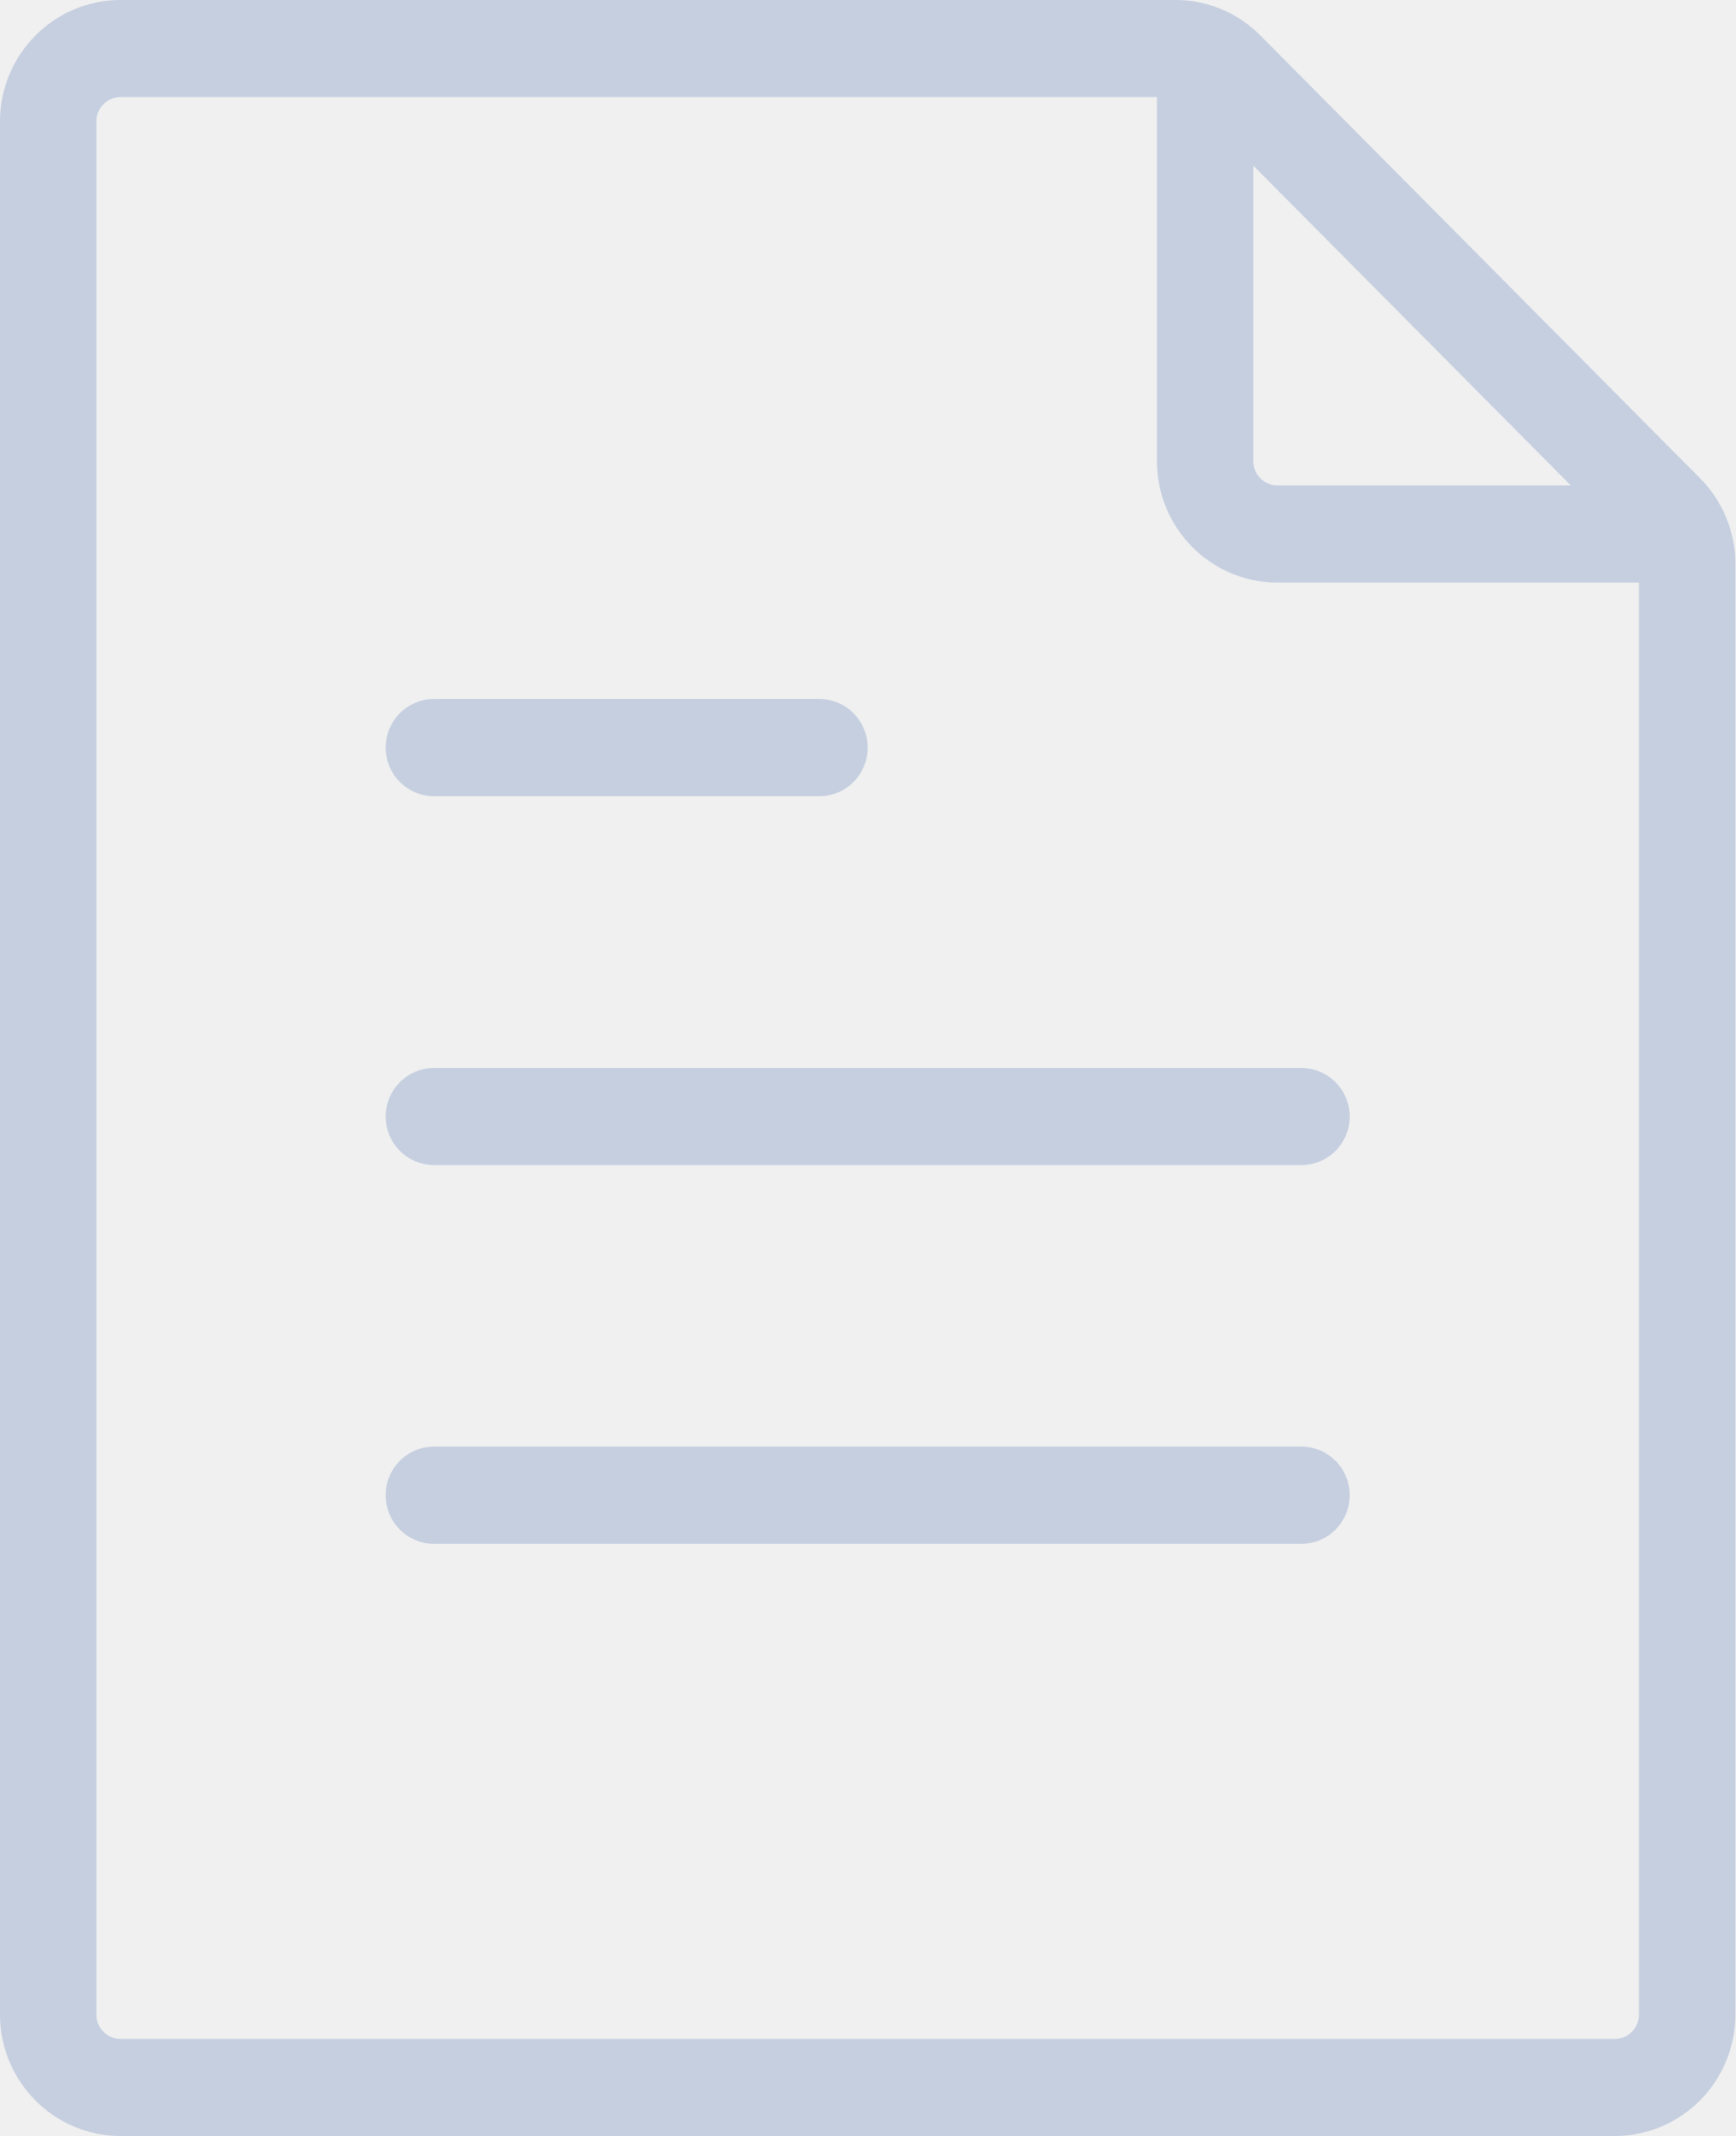
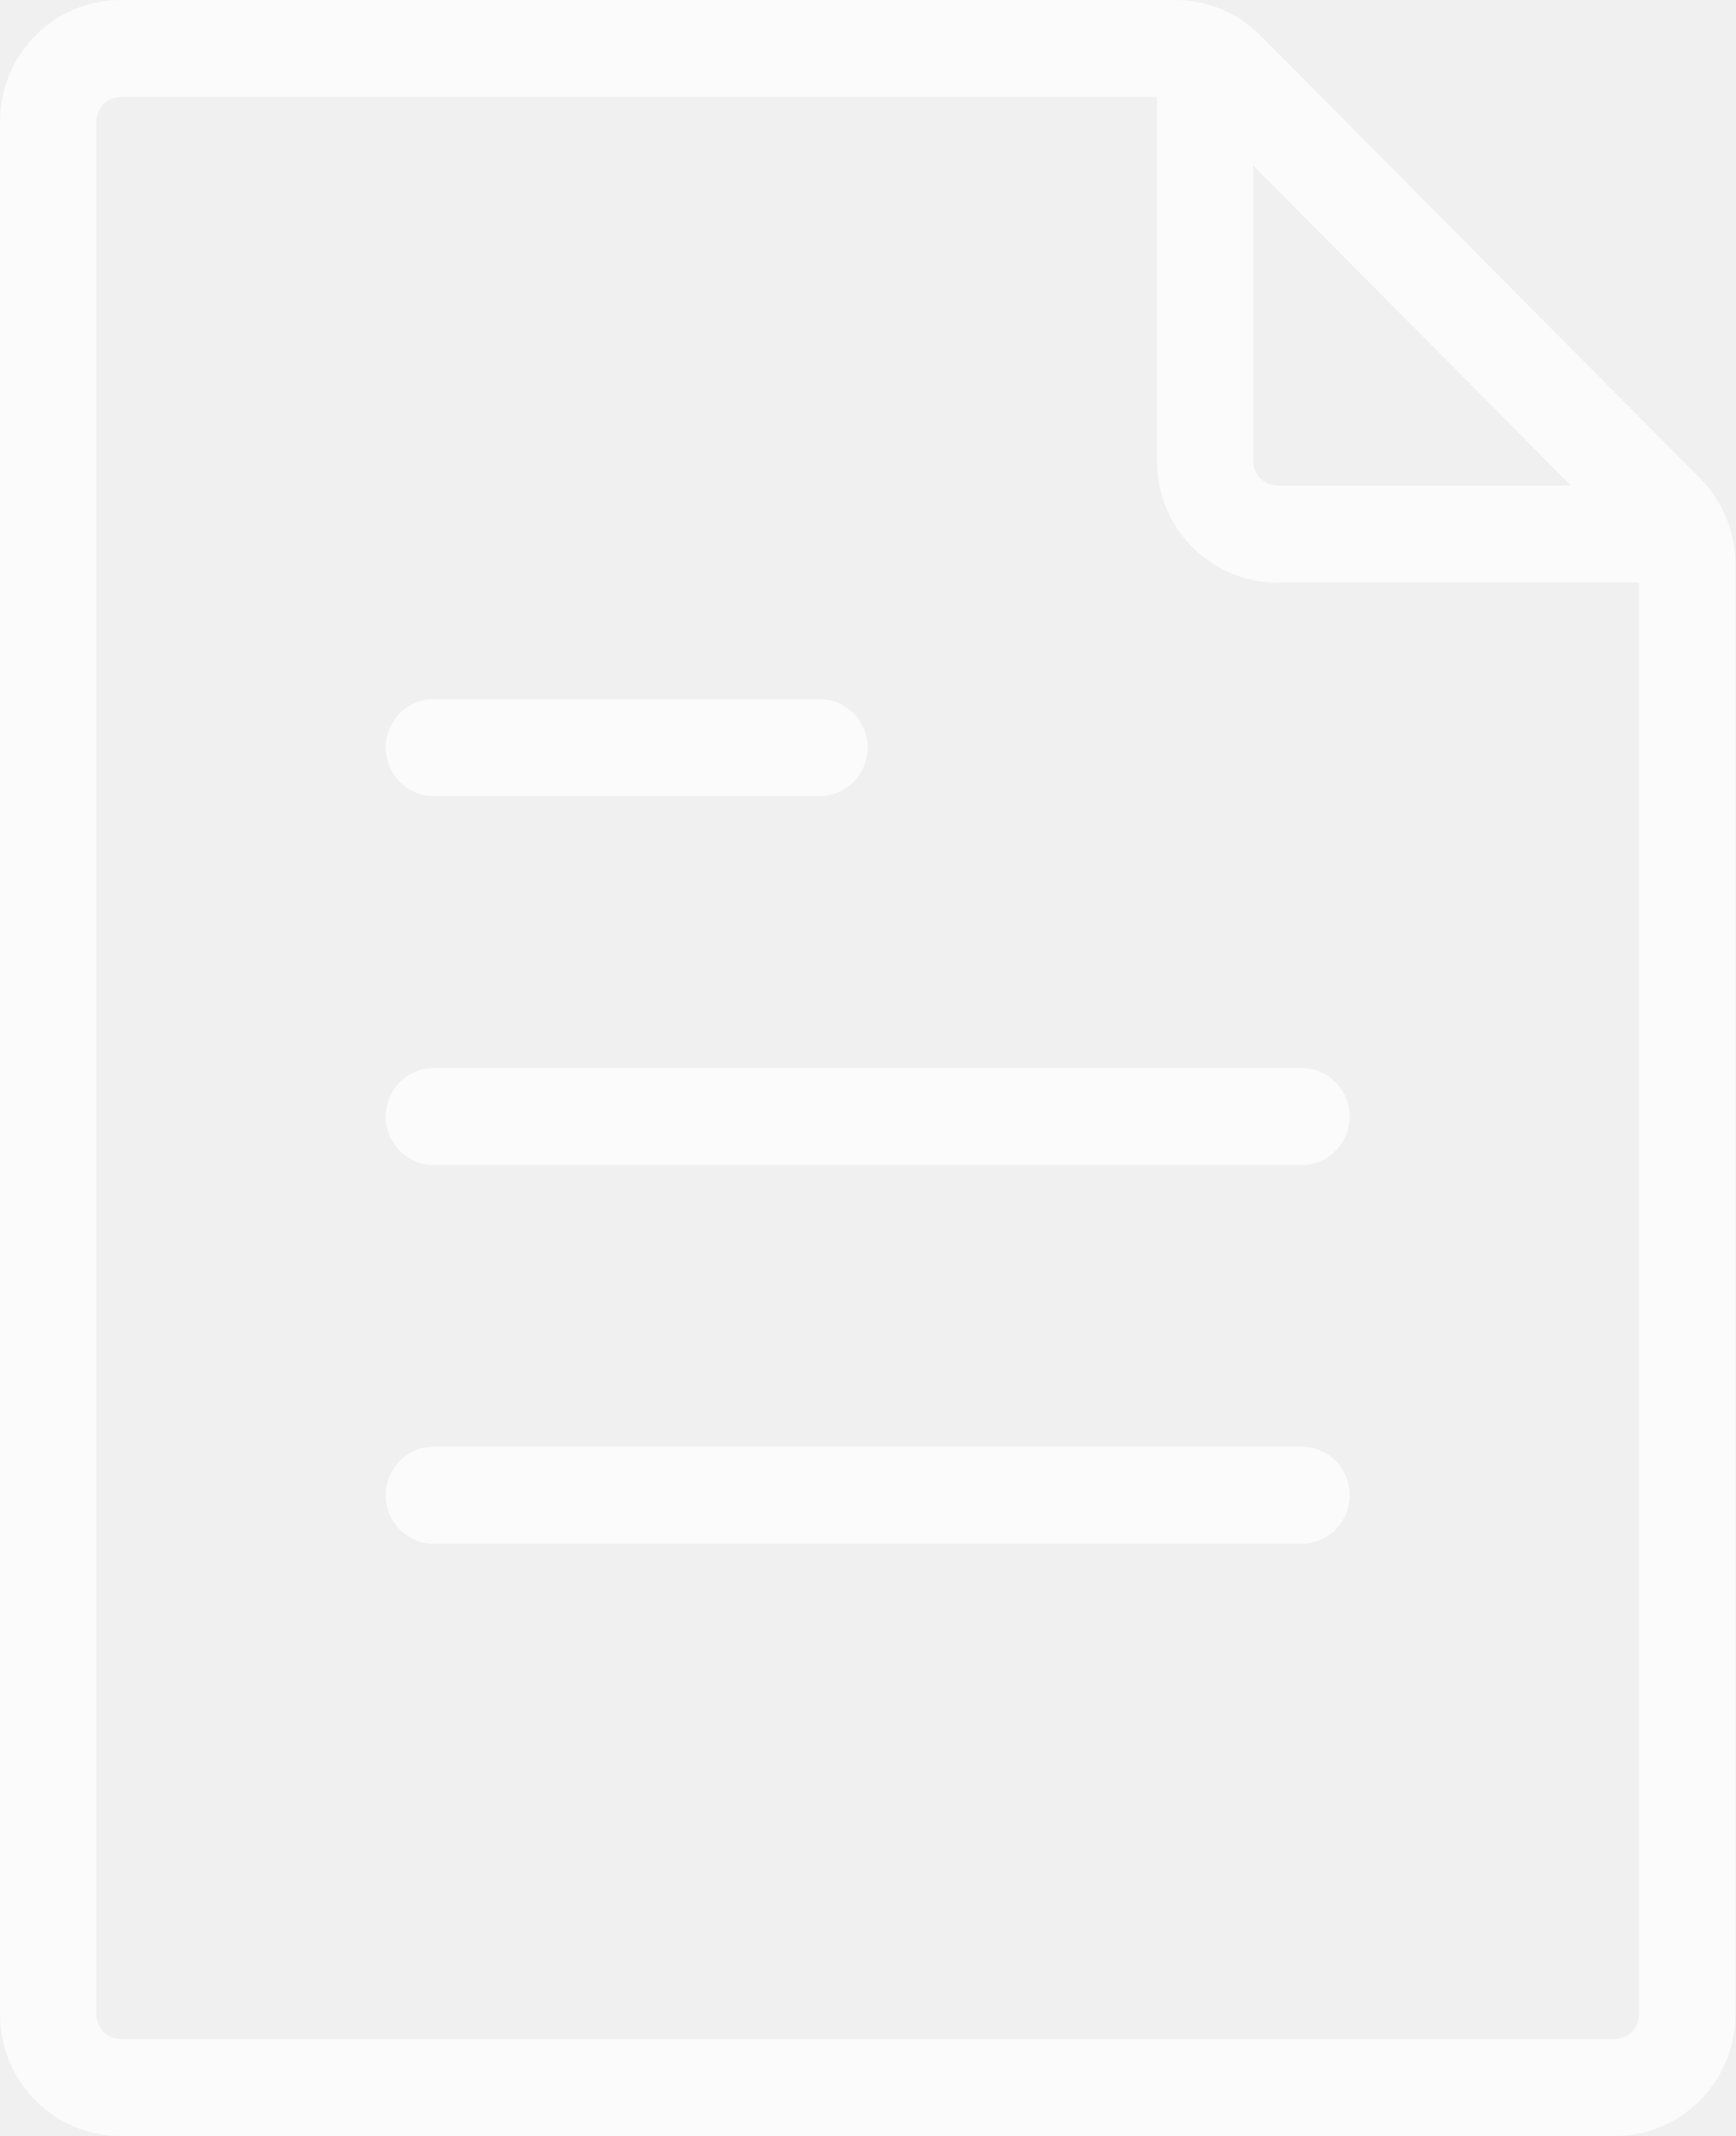
<svg xmlns="http://www.w3.org/2000/svg" width="13px" height="16px" viewBox="0 0 13 16" version="1.1">
-   <g id="AI助手设置备份" stroke="none" stroke-width="1" fill="none" fill-rule="evenodd">
-     <g id="画板" transform="translate(-252, -114)" fill="#C5CFE0">
-       <path d="M264.097,130 L252.903,130 C252.404,129.999 252.001,129.593 252,129.091 L252,114.909 C252.001,114.407 252.404,114.001 252.903,114 L260.803,114 C261.043,113.999 261.273,114.095 261.442,114.266 L264.736,117.583 C264.905,117.753 265.001,117.985 265,118.226 L265,129.091 C264.999,129.593 264.596,129.999 264.097,130 L264.097,130 Z M252.903,114.727 C252.803,114.727 252.722,114.809 252.722,114.909 L252.722,129.091 C252.722,129.191 252.803,129.273 252.903,129.273 L264.097,129.273 C264.197,129.273 264.278,129.191 264.278,129.091 L264.278,118.364 L261.569,118.364 C261.071,118.363 260.667,117.956 260.667,117.455 L260.667,114.727 L252.903,114.727 Z M261.389,115.241 L261.389,117.455 C261.389,117.555 261.47,117.636 261.569,117.636 L263.767,117.636 L261.389,115.241 Z M261.75,125.564 L255.25,125.564 C255.051,125.564 254.889,125.401 254.889,125.2 C254.889,124.999 255.051,124.836 255.25,124.836 L261.75,124.836 C261.949,124.836 262.111,124.999 262.111,125.2 C262.111,125.401 261.949,125.564 261.75,125.564 L261.75,125.564 Z M261.75,122.727 L255.25,122.727 C255.051,122.727 254.889,122.564 254.889,122.364 C254.889,122.163 255.051,122 255.25,122 L261.75,122 C261.949,122 262.111,122.163 262.111,122.364 C262.111,122.564 261.949,122.727 261.75,122.727 L261.75,122.727 Z M258.139,119.964 L255.25,119.964 C255.051,119.964 254.889,119.801 254.889,119.6 C254.889,119.399 255.051,119.236 255.25,119.236 L258.139,119.236 C258.338,119.236 258.5,119.399 258.5,119.6 C258.5,119.801 258.338,119.964 258.139,119.964 L258.139,119.964 Z" id="bigmodel-dark" />
+   <g id="bug修复相关问题" stroke="none" stroke-width="1" fill="none" fill-rule="evenodd" fill-opacity="0.7">
+     <g id="安装交互优化" transform="translate(-442, -1079)" fill="#FFFFFF">
+       <g id="编组-4备份" transform="translate(215, 895)">
+         <g id="编组-5" transform="translate(210, 105)">
+           <g id="选项-copy-6" transform="translate(0, 69)">
+             <g id="24gl-fileText" transform="translate(17, 10)">
+               <path d="M12.097,16 L0.903,16 C0.404,15.999 0.001,15.593 0,15.091 L0,0.909 C0.001,0.407 0.404,0.001 0.903,3.38018162e-06 L8.803,3.38018162e-06 C9.043,-0.001 9.273,0.095 9.442,0.266 L12.736,3.583 C12.905,3.753 13.001,3.985 13,4.226 L13,15.091 C12.999,15.593 12.596,15.999 12.097,16 L12.097,16 Z M0.903,0.727 C0.803,0.727 0.722,0.809 0.722,0.909 L0.722,15.091 C0.722,15.191 0.803,15.273 0.903,15.273 L12.097,15.273 C12.197,15.273 12.278,15.191 12.278,15.091 L12.278,4.364 L9.569,4.364 C9.071,4.363 8.667,3.956 8.667,3.455 L8.667,0.727 L0.903,0.727 Z M9.389,1.241 L9.389,3.455 C9.389,3.555 9.47,3.636 9.569,3.636 L11.767,3.636 L9.389,1.241 Z M9.75,11.564 L3.25,11.564 C3.051,11.564 2.889,11.401 2.889,11.2 C2.889,10.999 3.051,10.836 3.25,10.836 L9.75,10.836 C9.949,10.836 10.111,10.999 10.111,11.2 C10.111,11.401 9.949,11.564 9.75,11.564 L9.75,11.564 Z M9.75,8.727 L3.25,8.727 C3.051,8.727 2.889,8.564 2.889,8.364 C2.889,8.163 3.051,8 3.25,8 L9.75,8 C9.949,8 10.111,8.163 10.111,8.364 C10.111,8.564 9.949,8.727 9.75,8.727 L9.75,8.727 Z M6.139,5.964 L3.25,5.964 C3.051,5.964 2.889,5.801 2.889,5.6 C2.889,5.399 3.051,5.236 3.25,5.236 L6.139,5.236 C6.338,5.236 6.5,5.399 6.5,5.6 C6.5,5.801 6.338,5.964 6.139,5.964 L6.139,5.964 Z" id="形状" />
+             </g>
+           </g>
+         </g>
+       </g>
    </g>
  </g>
</svg>
